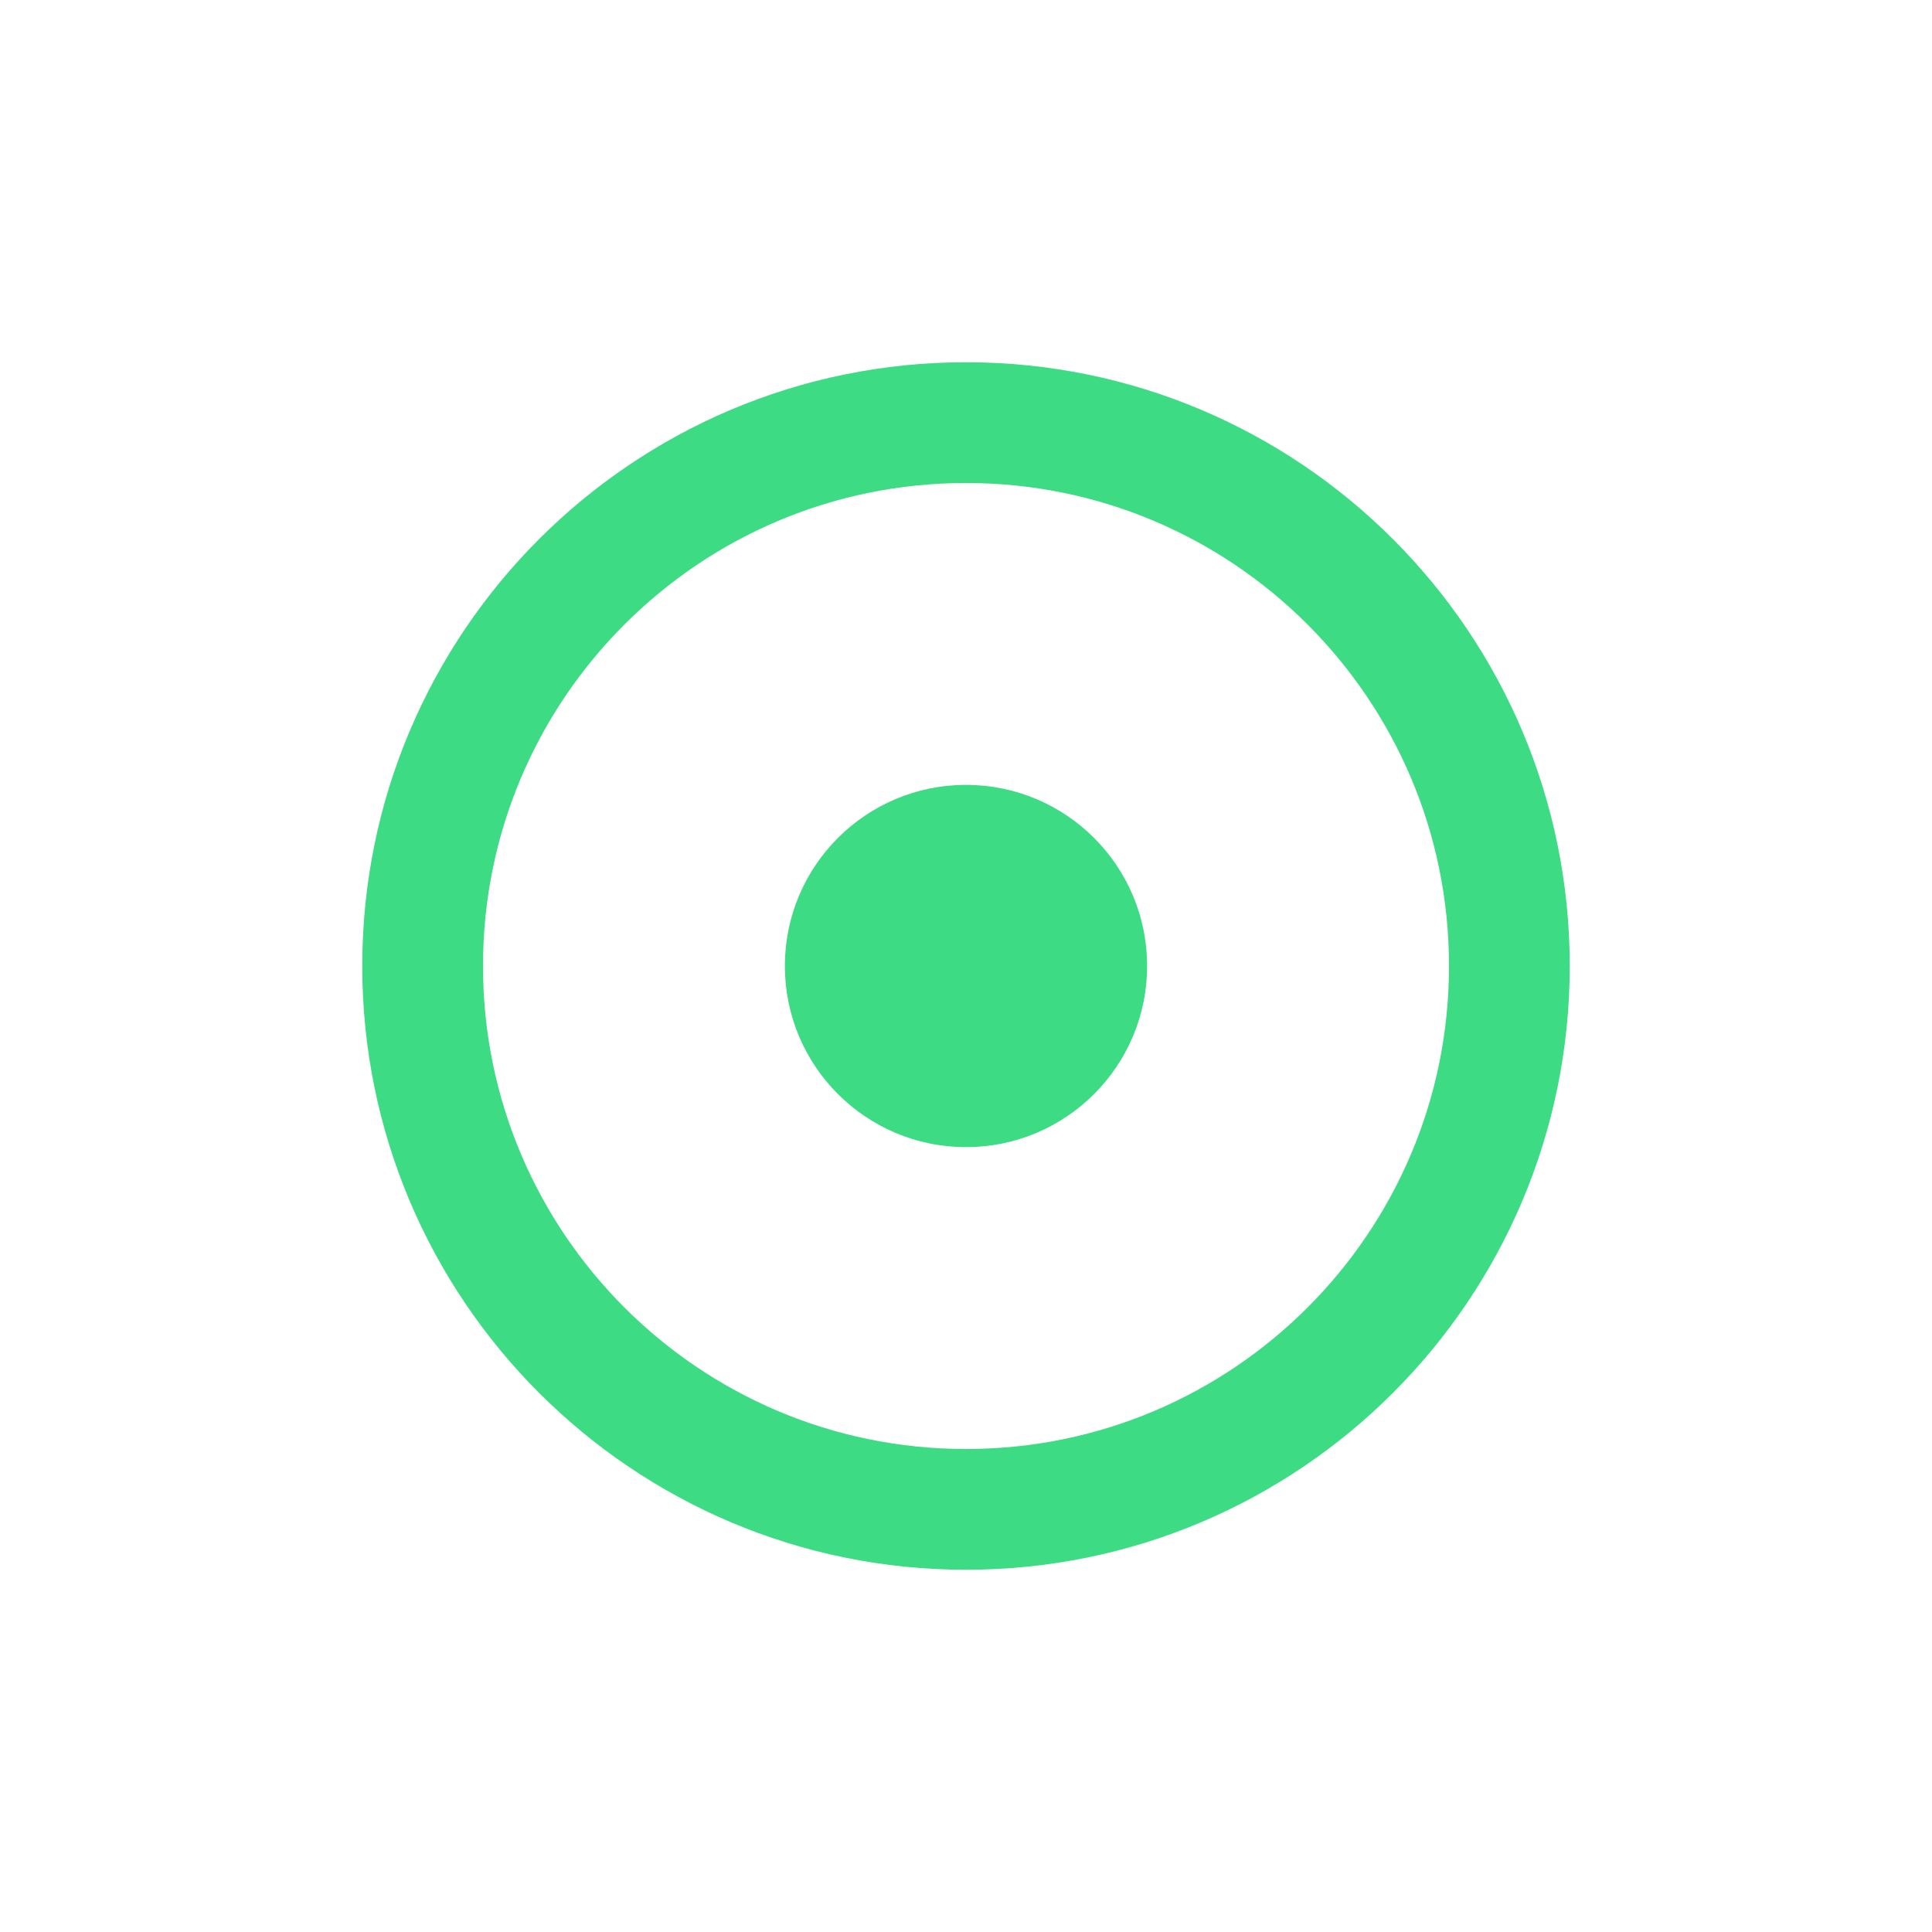
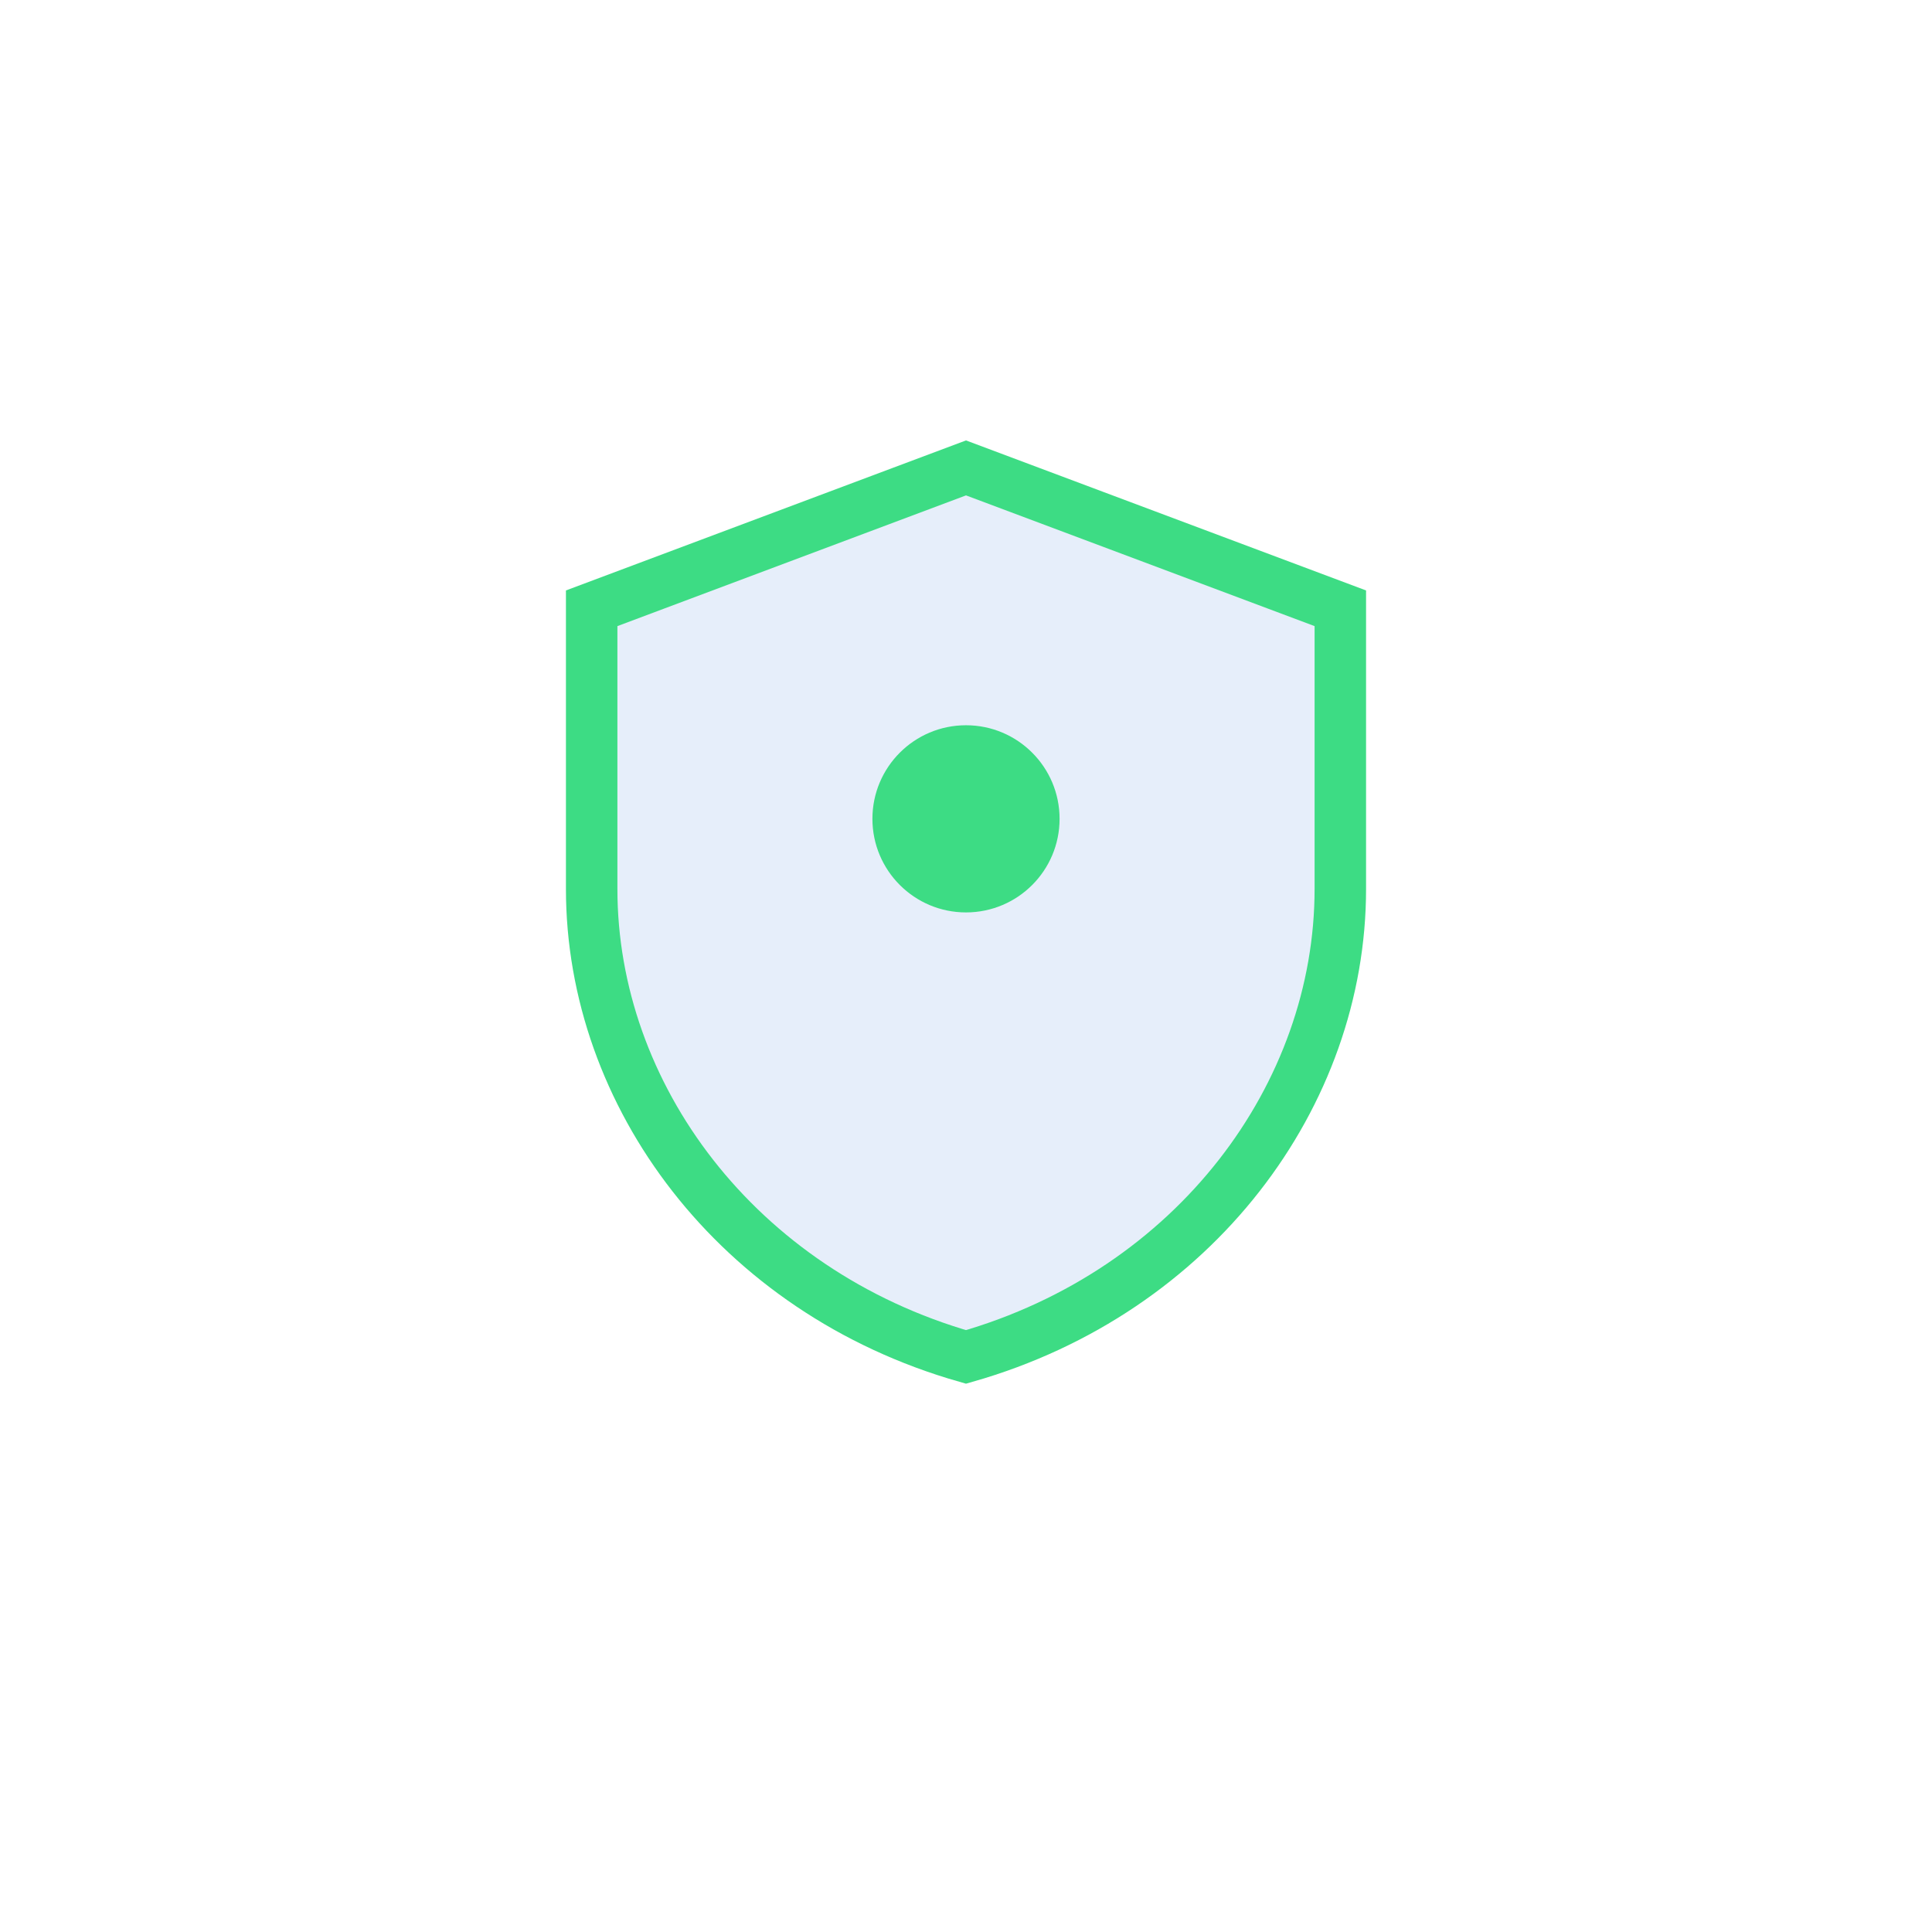
<svg xmlns="http://www.w3.org/2000/svg" viewBox="0 0 128 128" width="128" height="128">
-   <circle cx="64" cy="64" r="36" fill="none" stroke="#3DDC84" stroke-width="8" />
-   <circle cx="64" cy="64" r="12" fill="#3DDC84" />
+   <g transform="translate(64 62) scale(3.1) translate(-12 -12)" fill="none">
+     <path d="M12 2 L4 5 v6 c0 4.4 3.1 8.6 8 10 4.9 -1.4 8 -5.6 8 -10 V5 L12 2 Z" fill="#E6EEFA" stroke="#3DDC84" stroke-width="1.1" />
+     <circle cx="12" cy="9.5" r="2" fill="#3DDC84" />
+   </g>
</svg>
